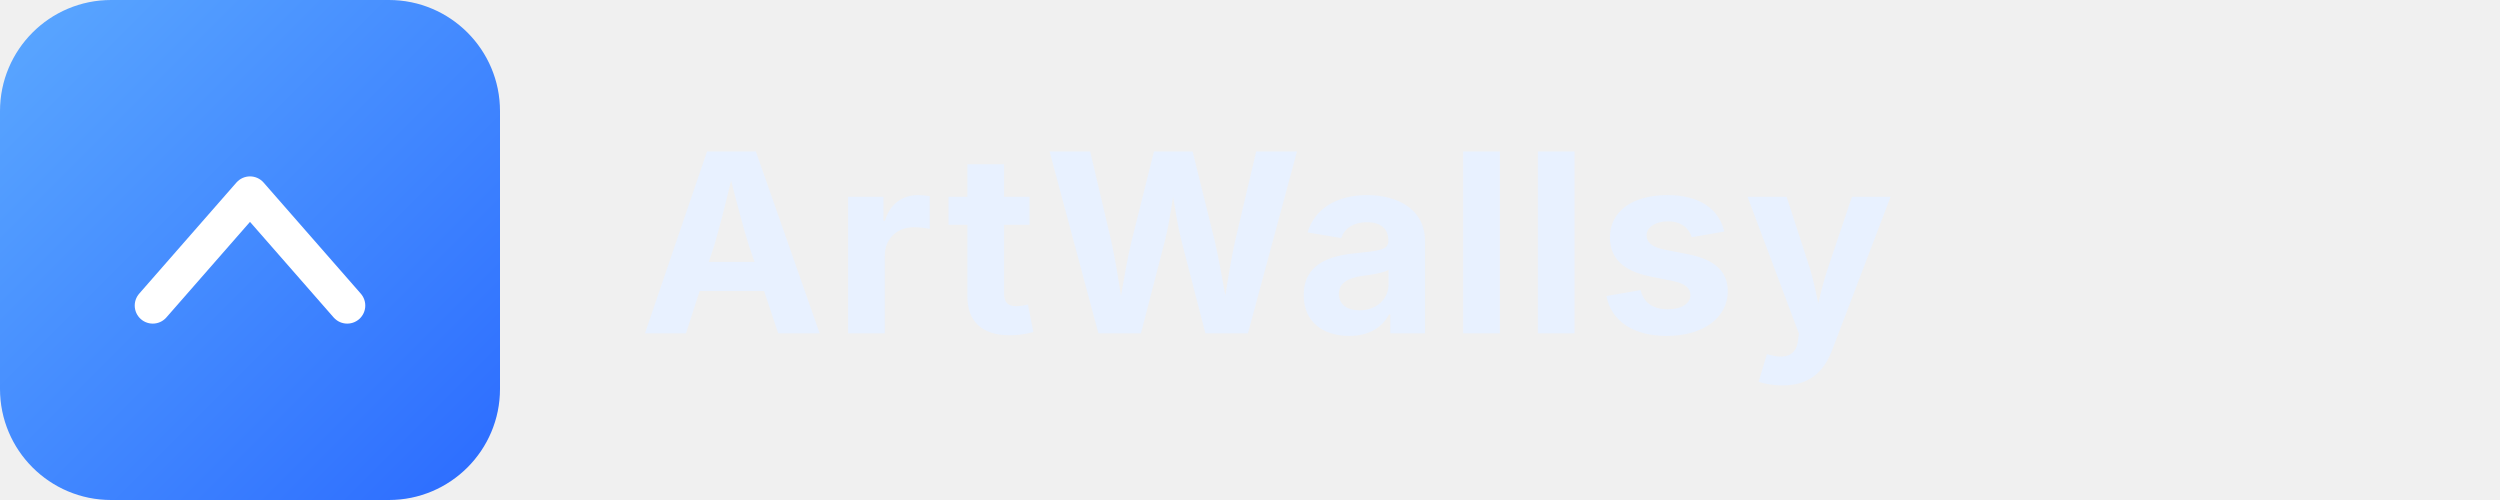
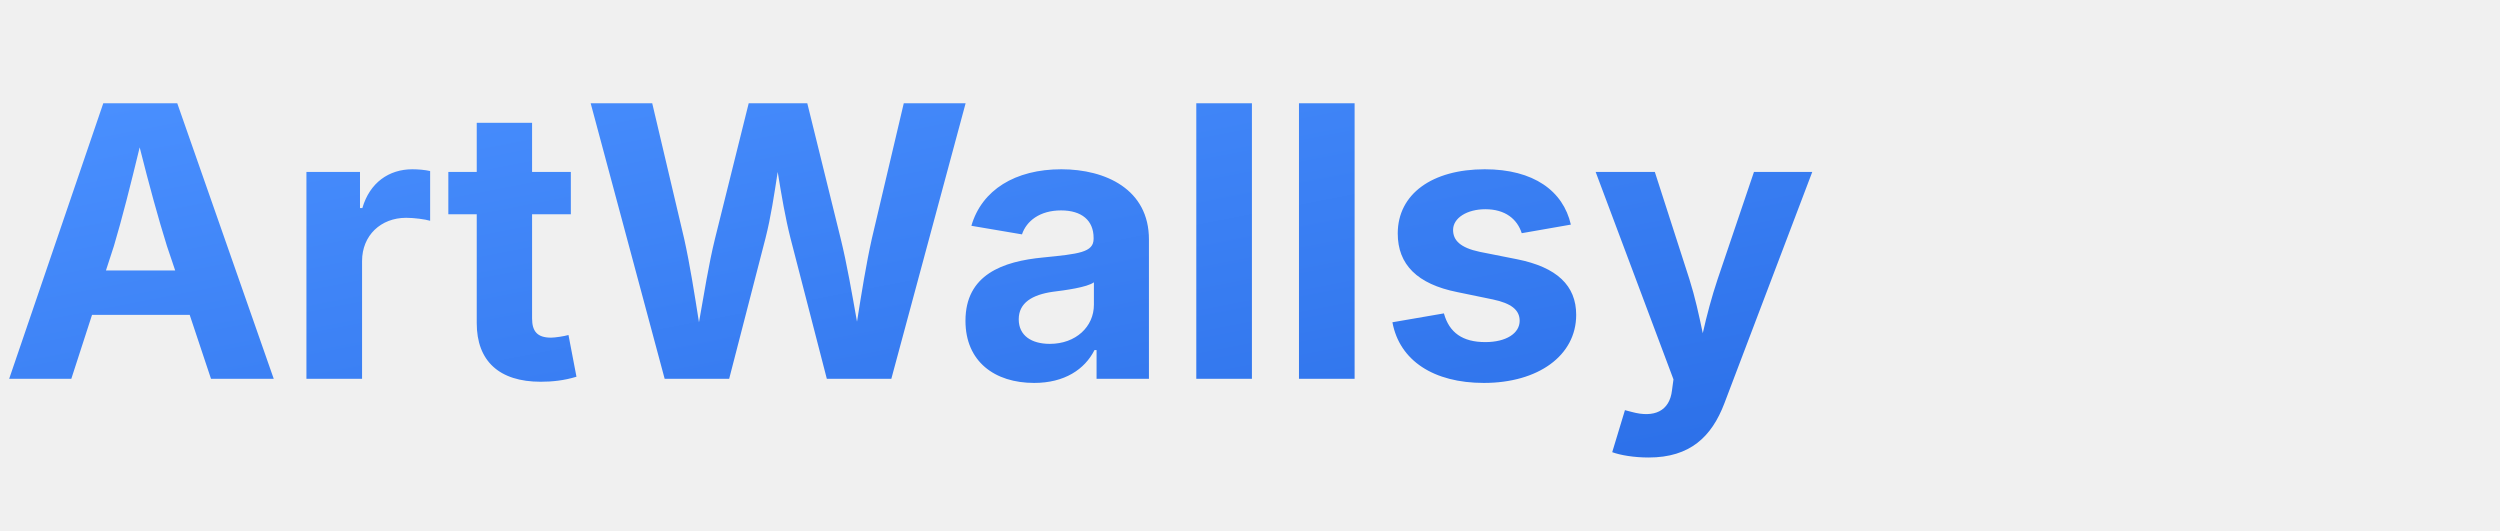
- <svg xmlns="http://www.w3.org/2000/svg" width="180" height="36" viewBox="0 0 180 36">
+ <svg xmlns="http://www.w3.org/2000/svg" width="132" height="28" viewBox="0 0 132 28">
  <defs>
-     <linearGradient id="g" x1="0" y1="0" x2="1" y2="1">
-       <stop stop-color="#5ba8ff" offset="0" />
-       <stop stop-color="#2b6bff" offset="1" />
+     <linearGradient id="b" x1="0" y1="0" x2="1" y2="1">
+       <stop offset="0" stop-color="#4A90FF" />
+       <stop offset="1" stop-color="#2B6FE8" />
    </linearGradient>
  </defs>
-   <g fill="none" stroke="none">
-     <rect rx="8" ry="8" width="36" height="36" fill="url(#g)" />
-     <path d="M11 22 l7 -8 l7 8" stroke="white" stroke-width="2.6" fill="none" stroke-linecap="round" stroke-linejoin="round" />
-   </g>
-   <text x="46" y="24" font-family="Inter, system-ui, -apple-system, Segoe UI, Roboto, Helvetica, Arial" font-size="18" font-weight="700" fill="#e8f1ff" letter-spacing="0.5">
-     ArtWallsy
-   </text>
+   <text x="0" y="20" font-family="Inter, system-ui, Segoe UI, Roboto" font-size="20" font-weight="700" fill="url(#b)">ArtWallsy</text>
</svg>
